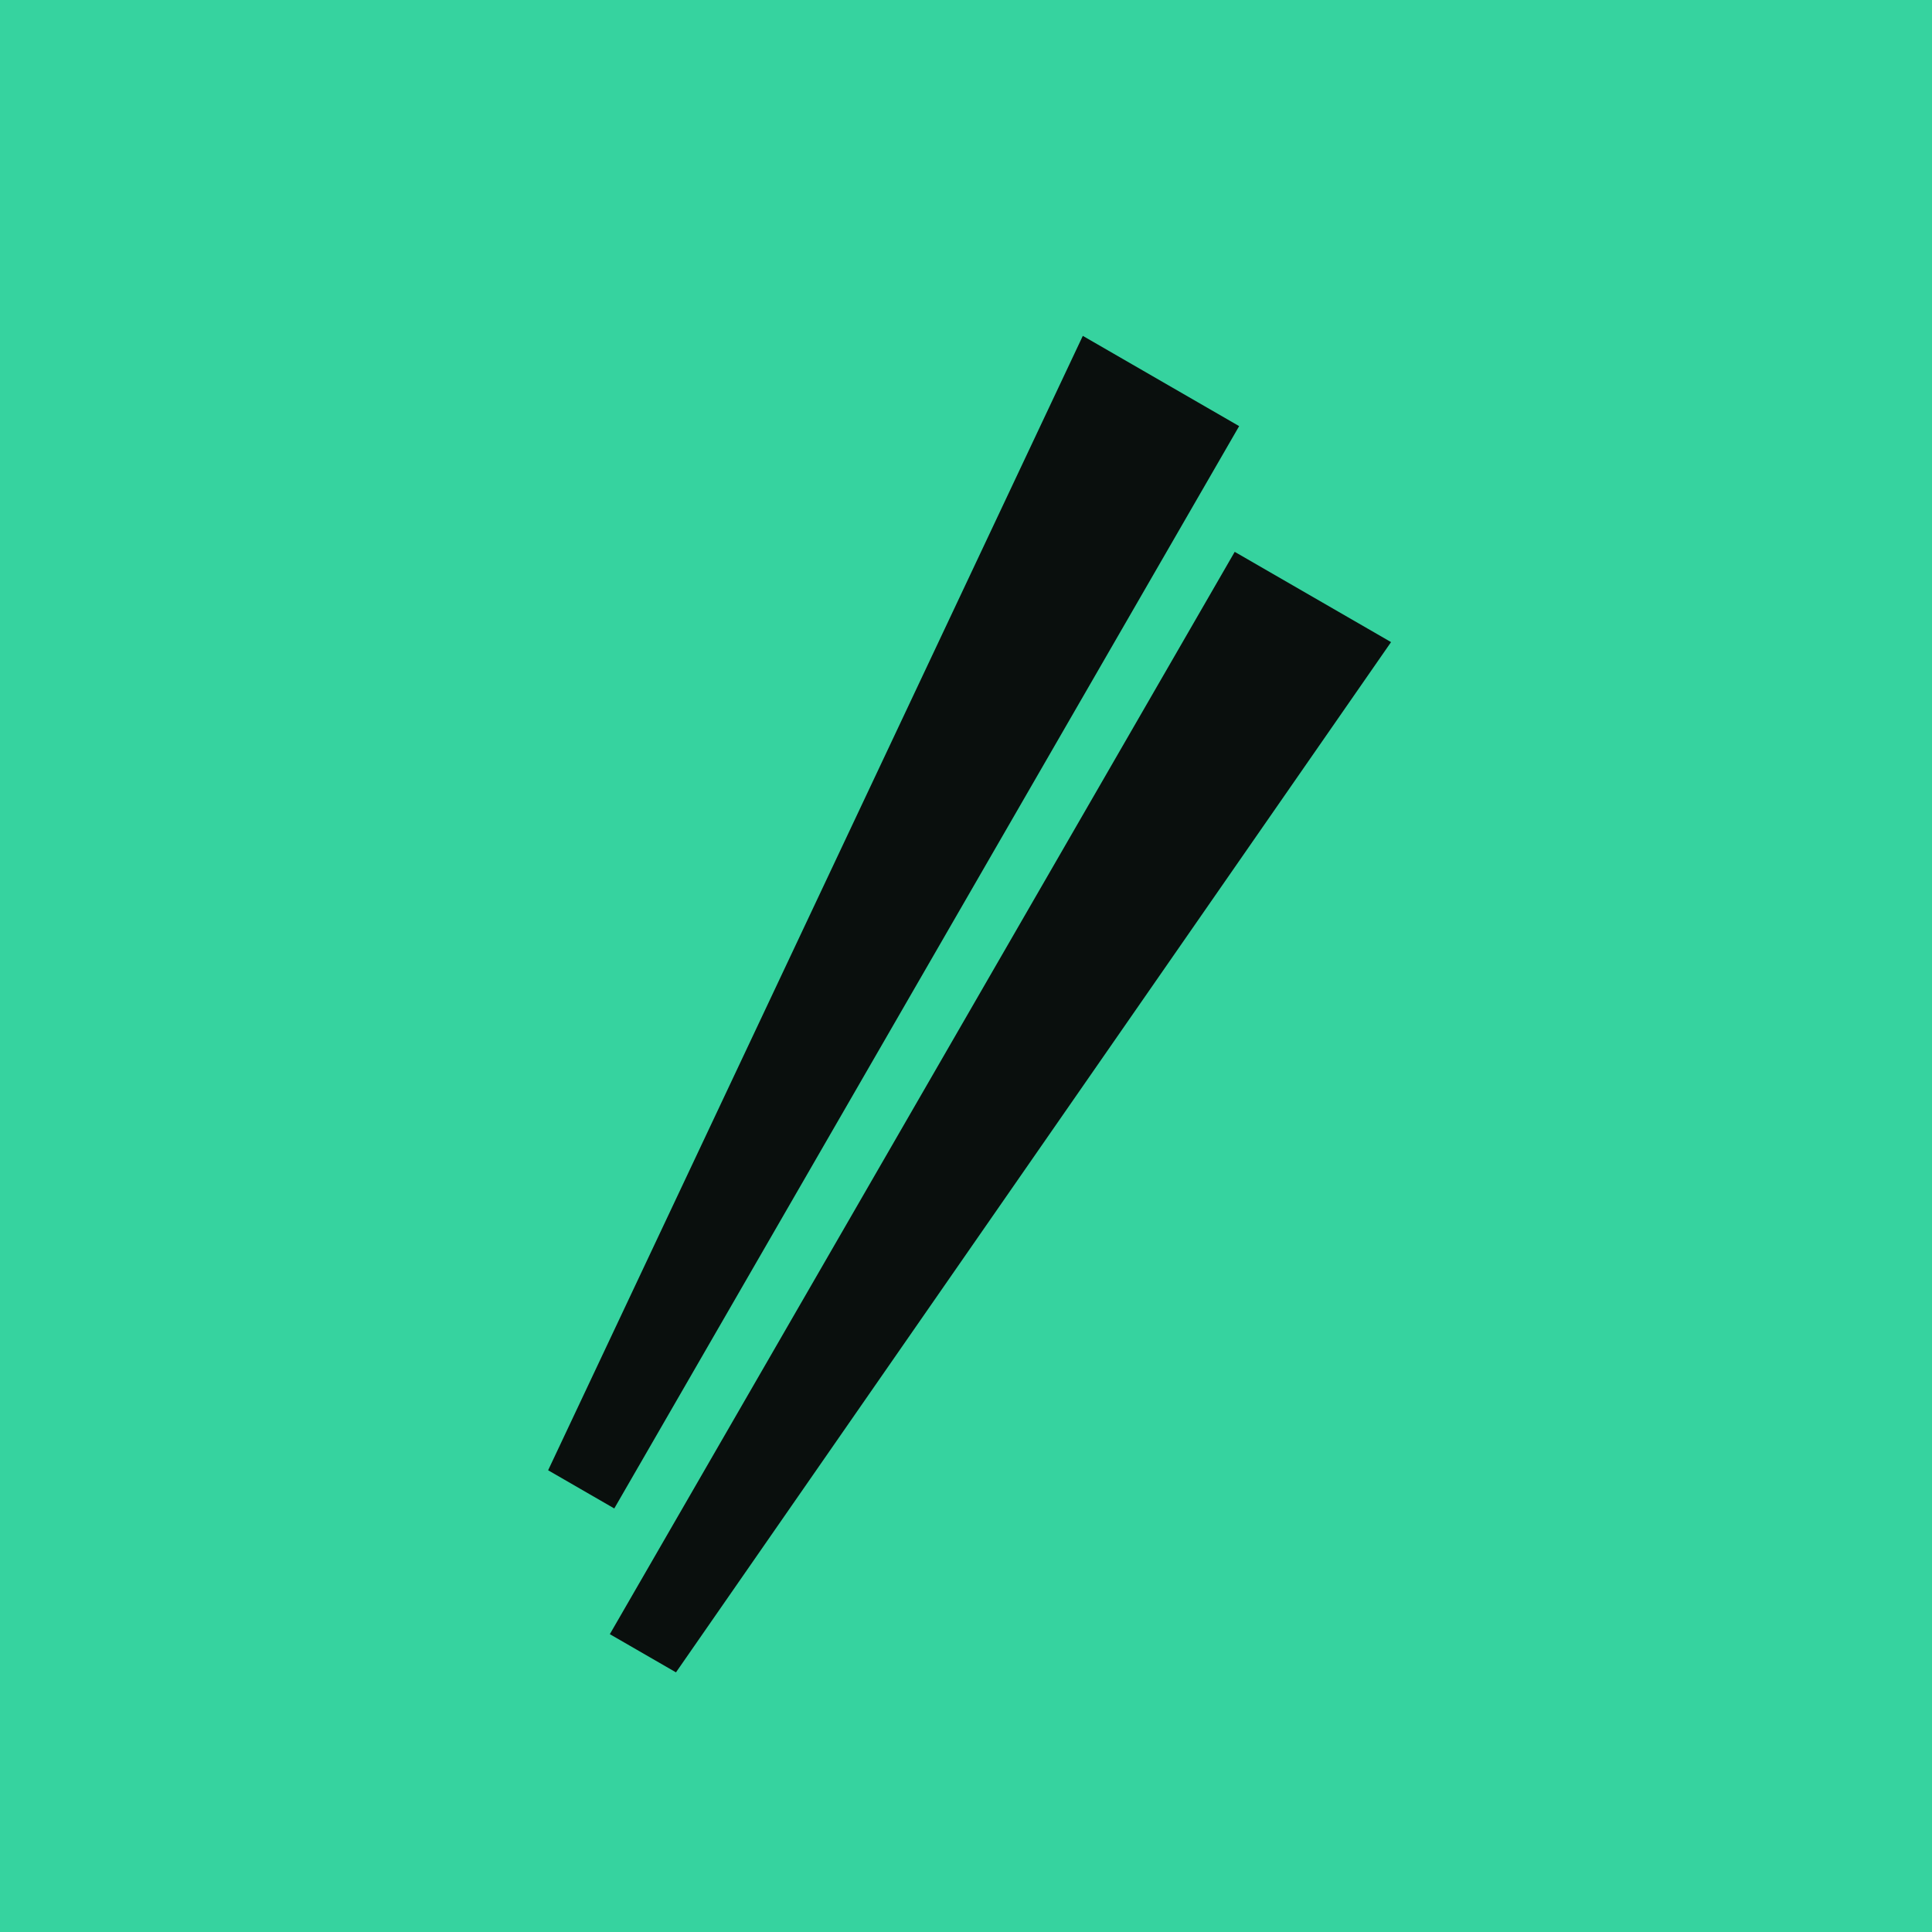
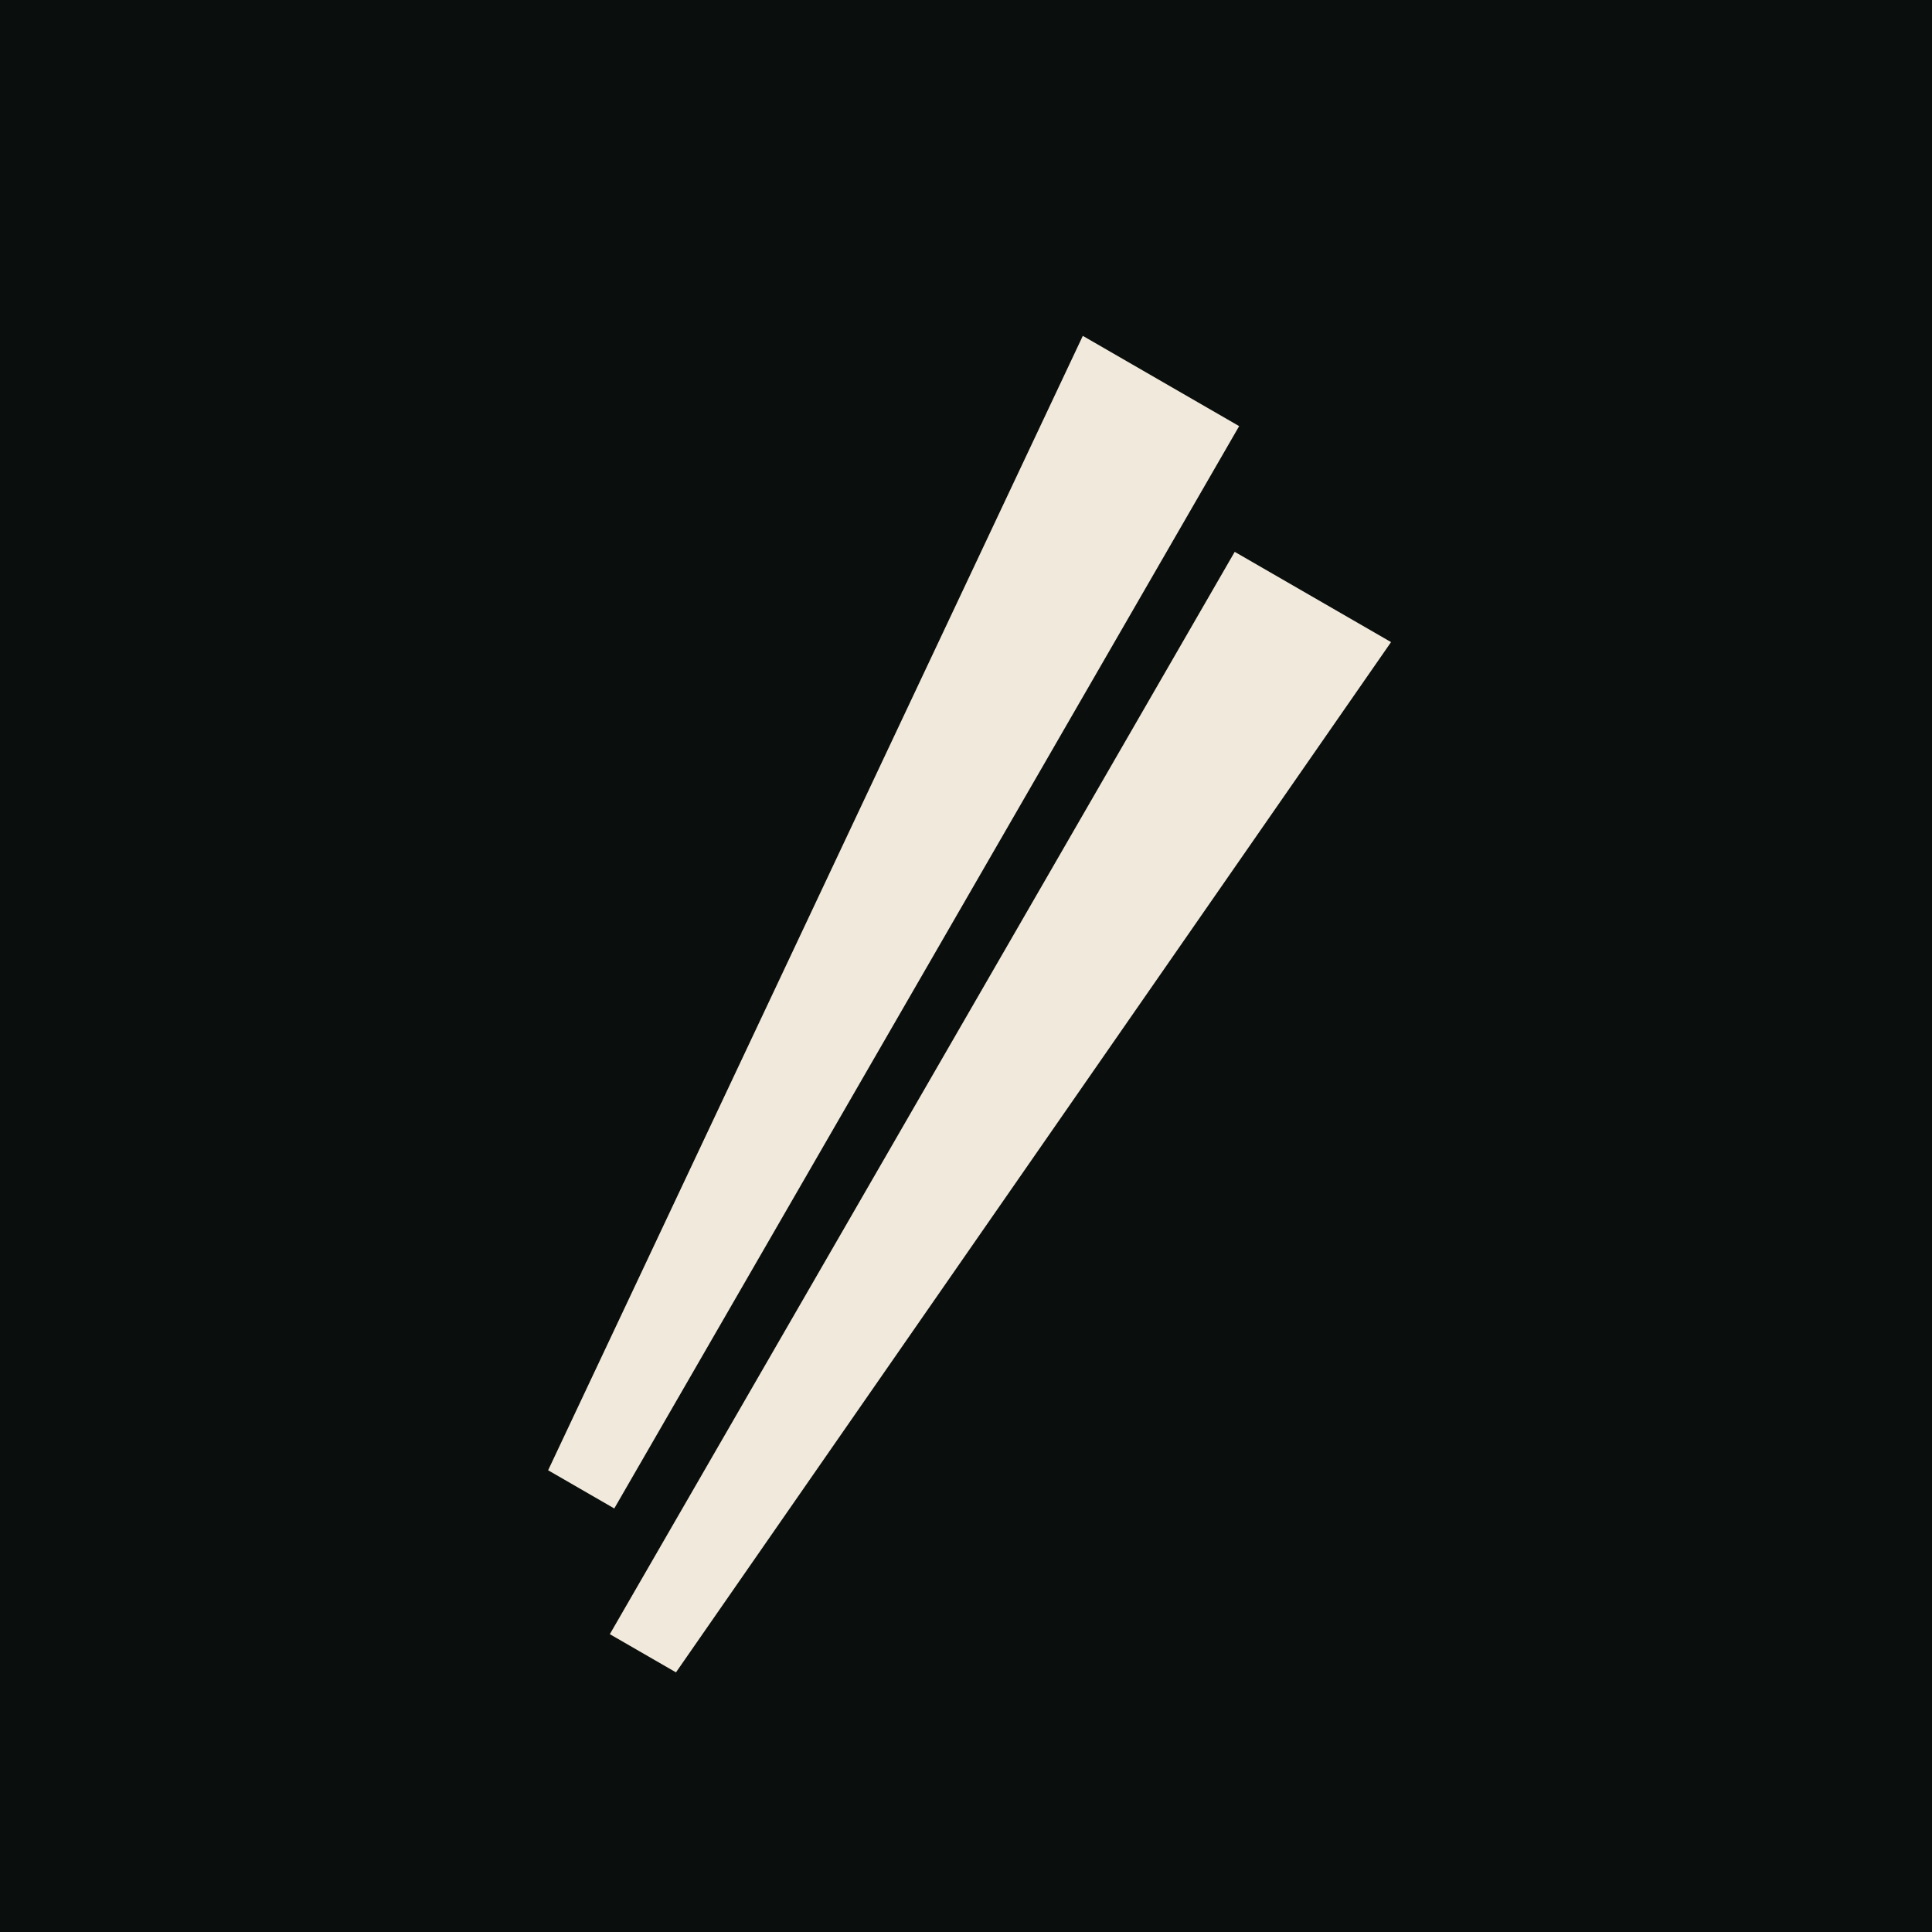
<svg xmlns="http://www.w3.org/2000/svg" viewBox="0 0 1024 1024" width="1024" height="1024">
-   <rect width="1024" height="1024" fill="#36D39F" />
+   <rect width="1024" height="1024" fill="#0A0F0D" />
  <g transform="translate(490 546) scale(0.92) rotate(30)">
-     <polygon points="-17.0,-392.0 -121.0,-392.0 -61.0,328.0 -17.0,328.0" fill="#0A0F0D" />
-     <polygon points="17.0,-328.0 121.0,-328.0 61.0,392.0 17.0,392.0" fill="#0A0F0D" />
+     <polygon points="-17.0,-392.0 -121.0,-392.0 -61.0,328.0 -17.0,328.0" fill="#F1EADC" />
+     <polygon points="17.0,-328.0 121.0,-328.0 61.0,392.0 17.0,392.0" fill="#F1EADC" />
  </g>
</svg>
